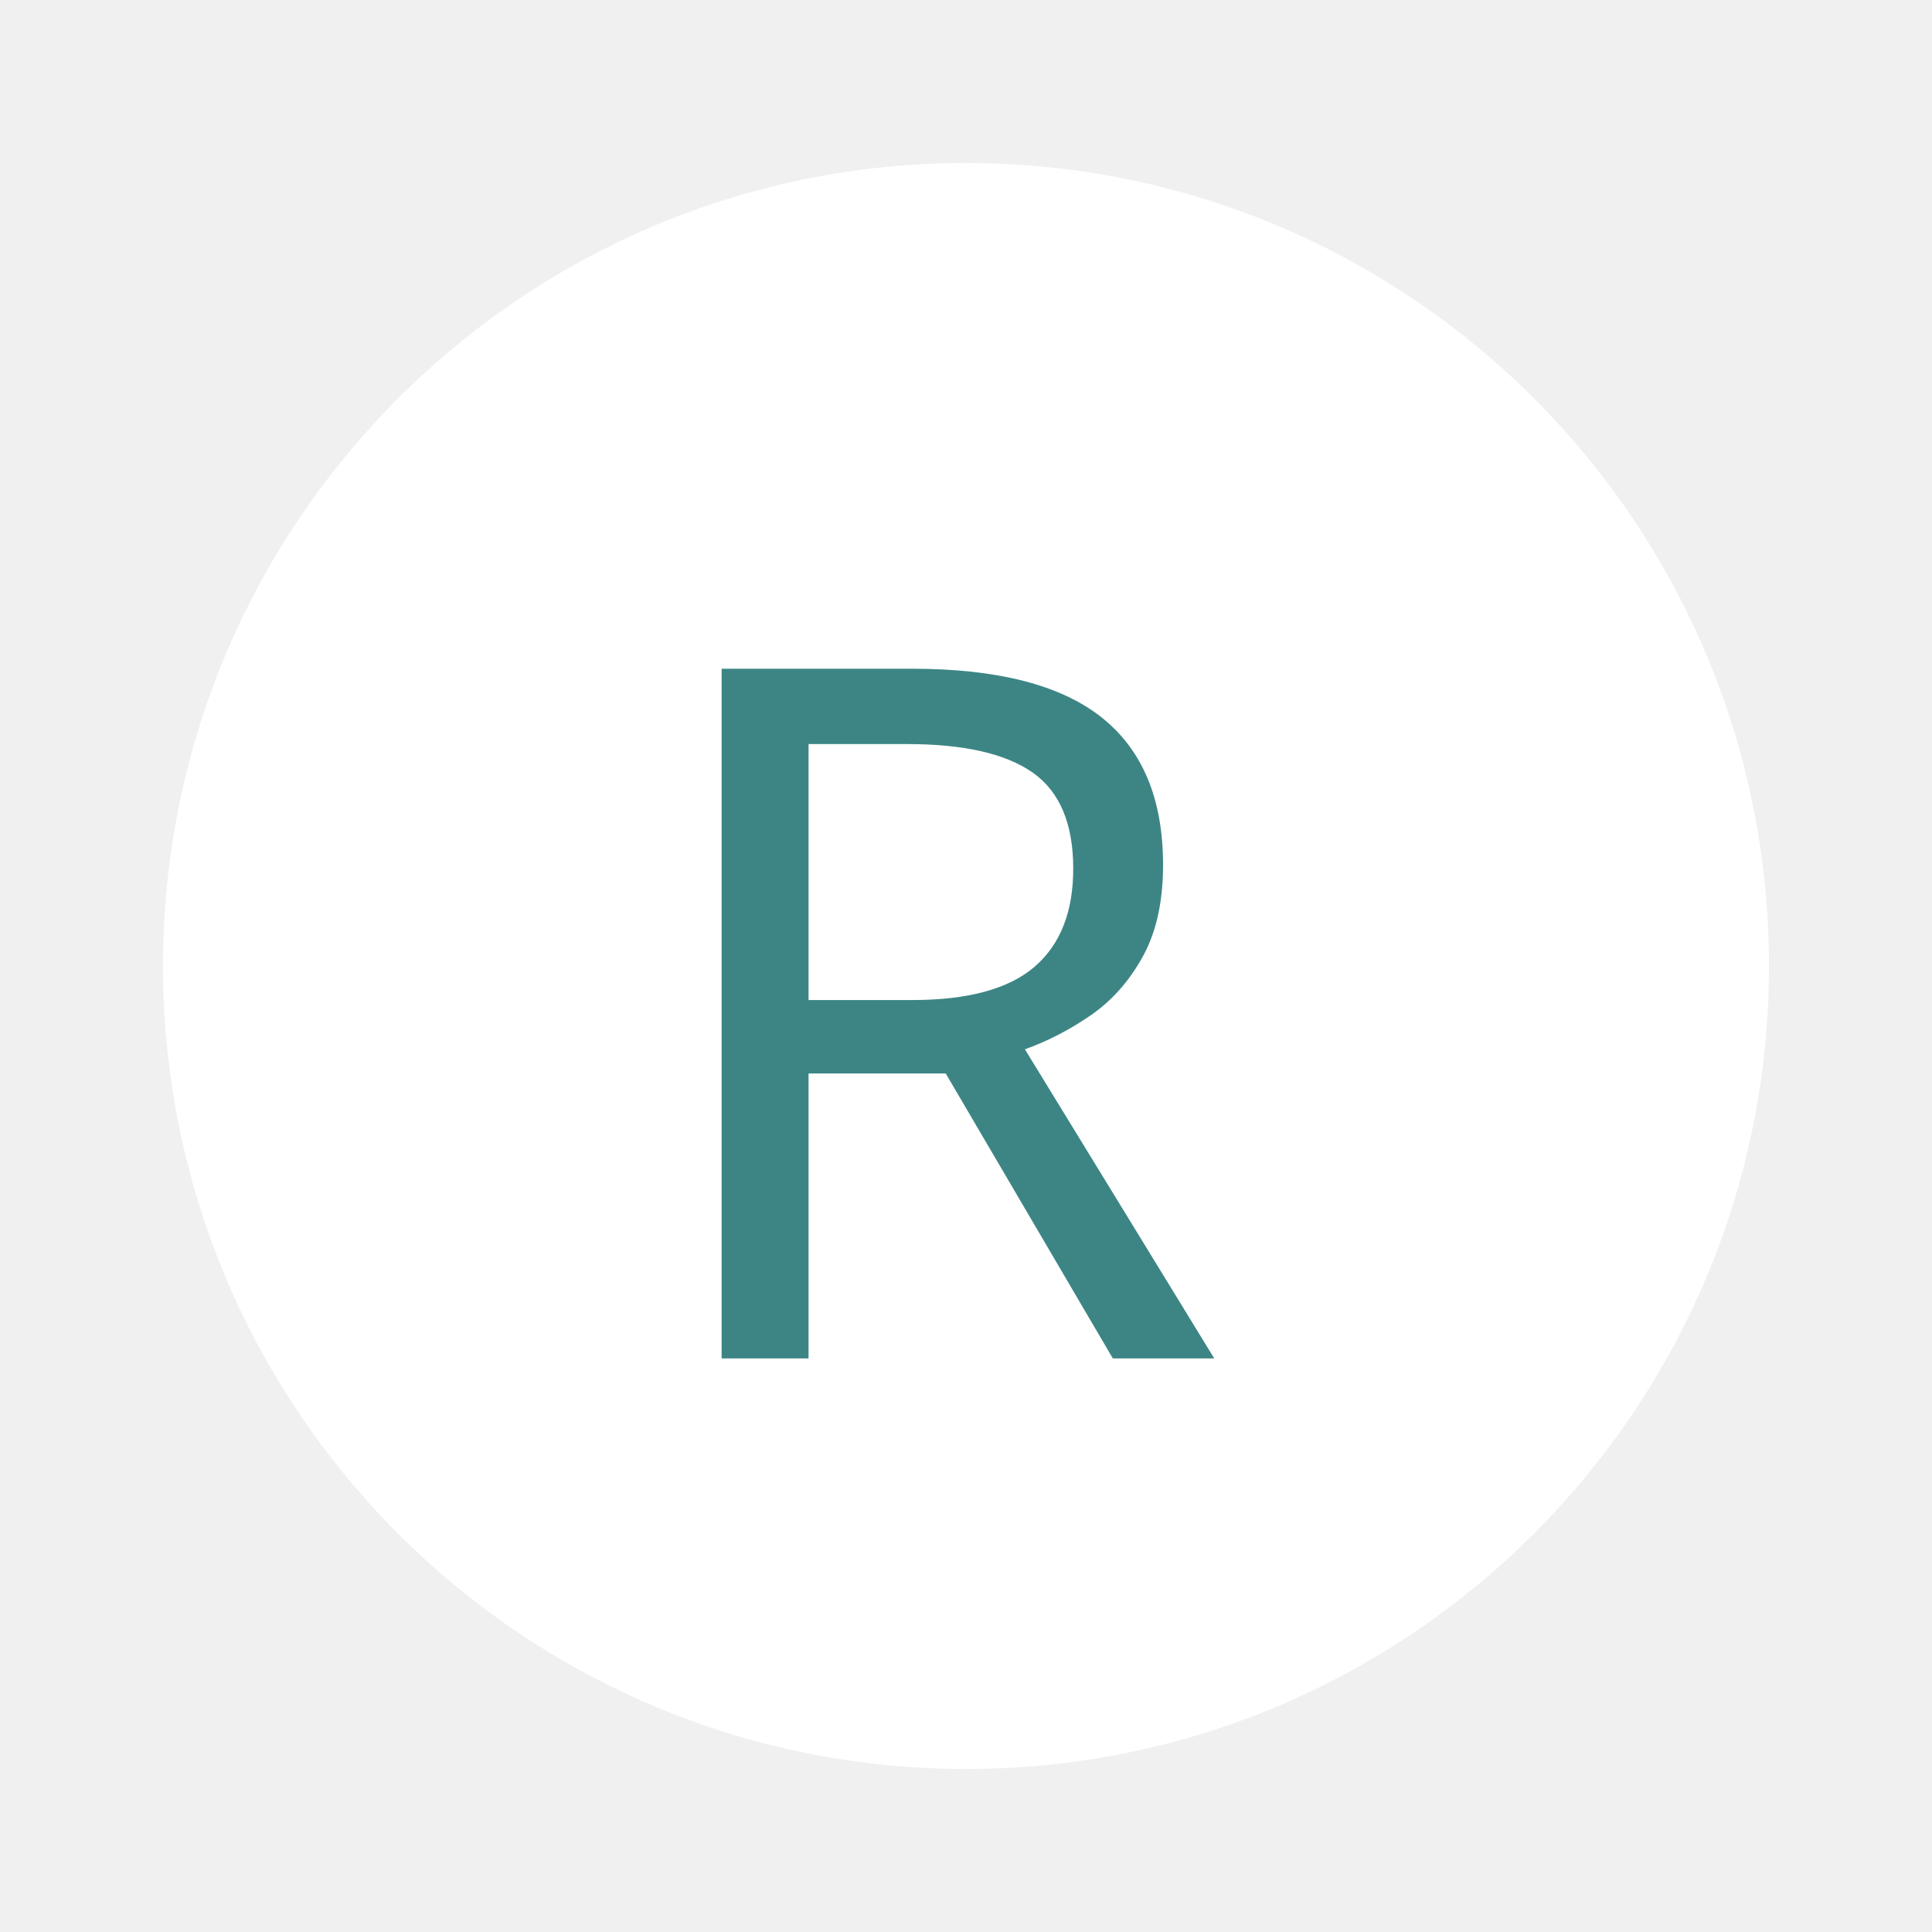
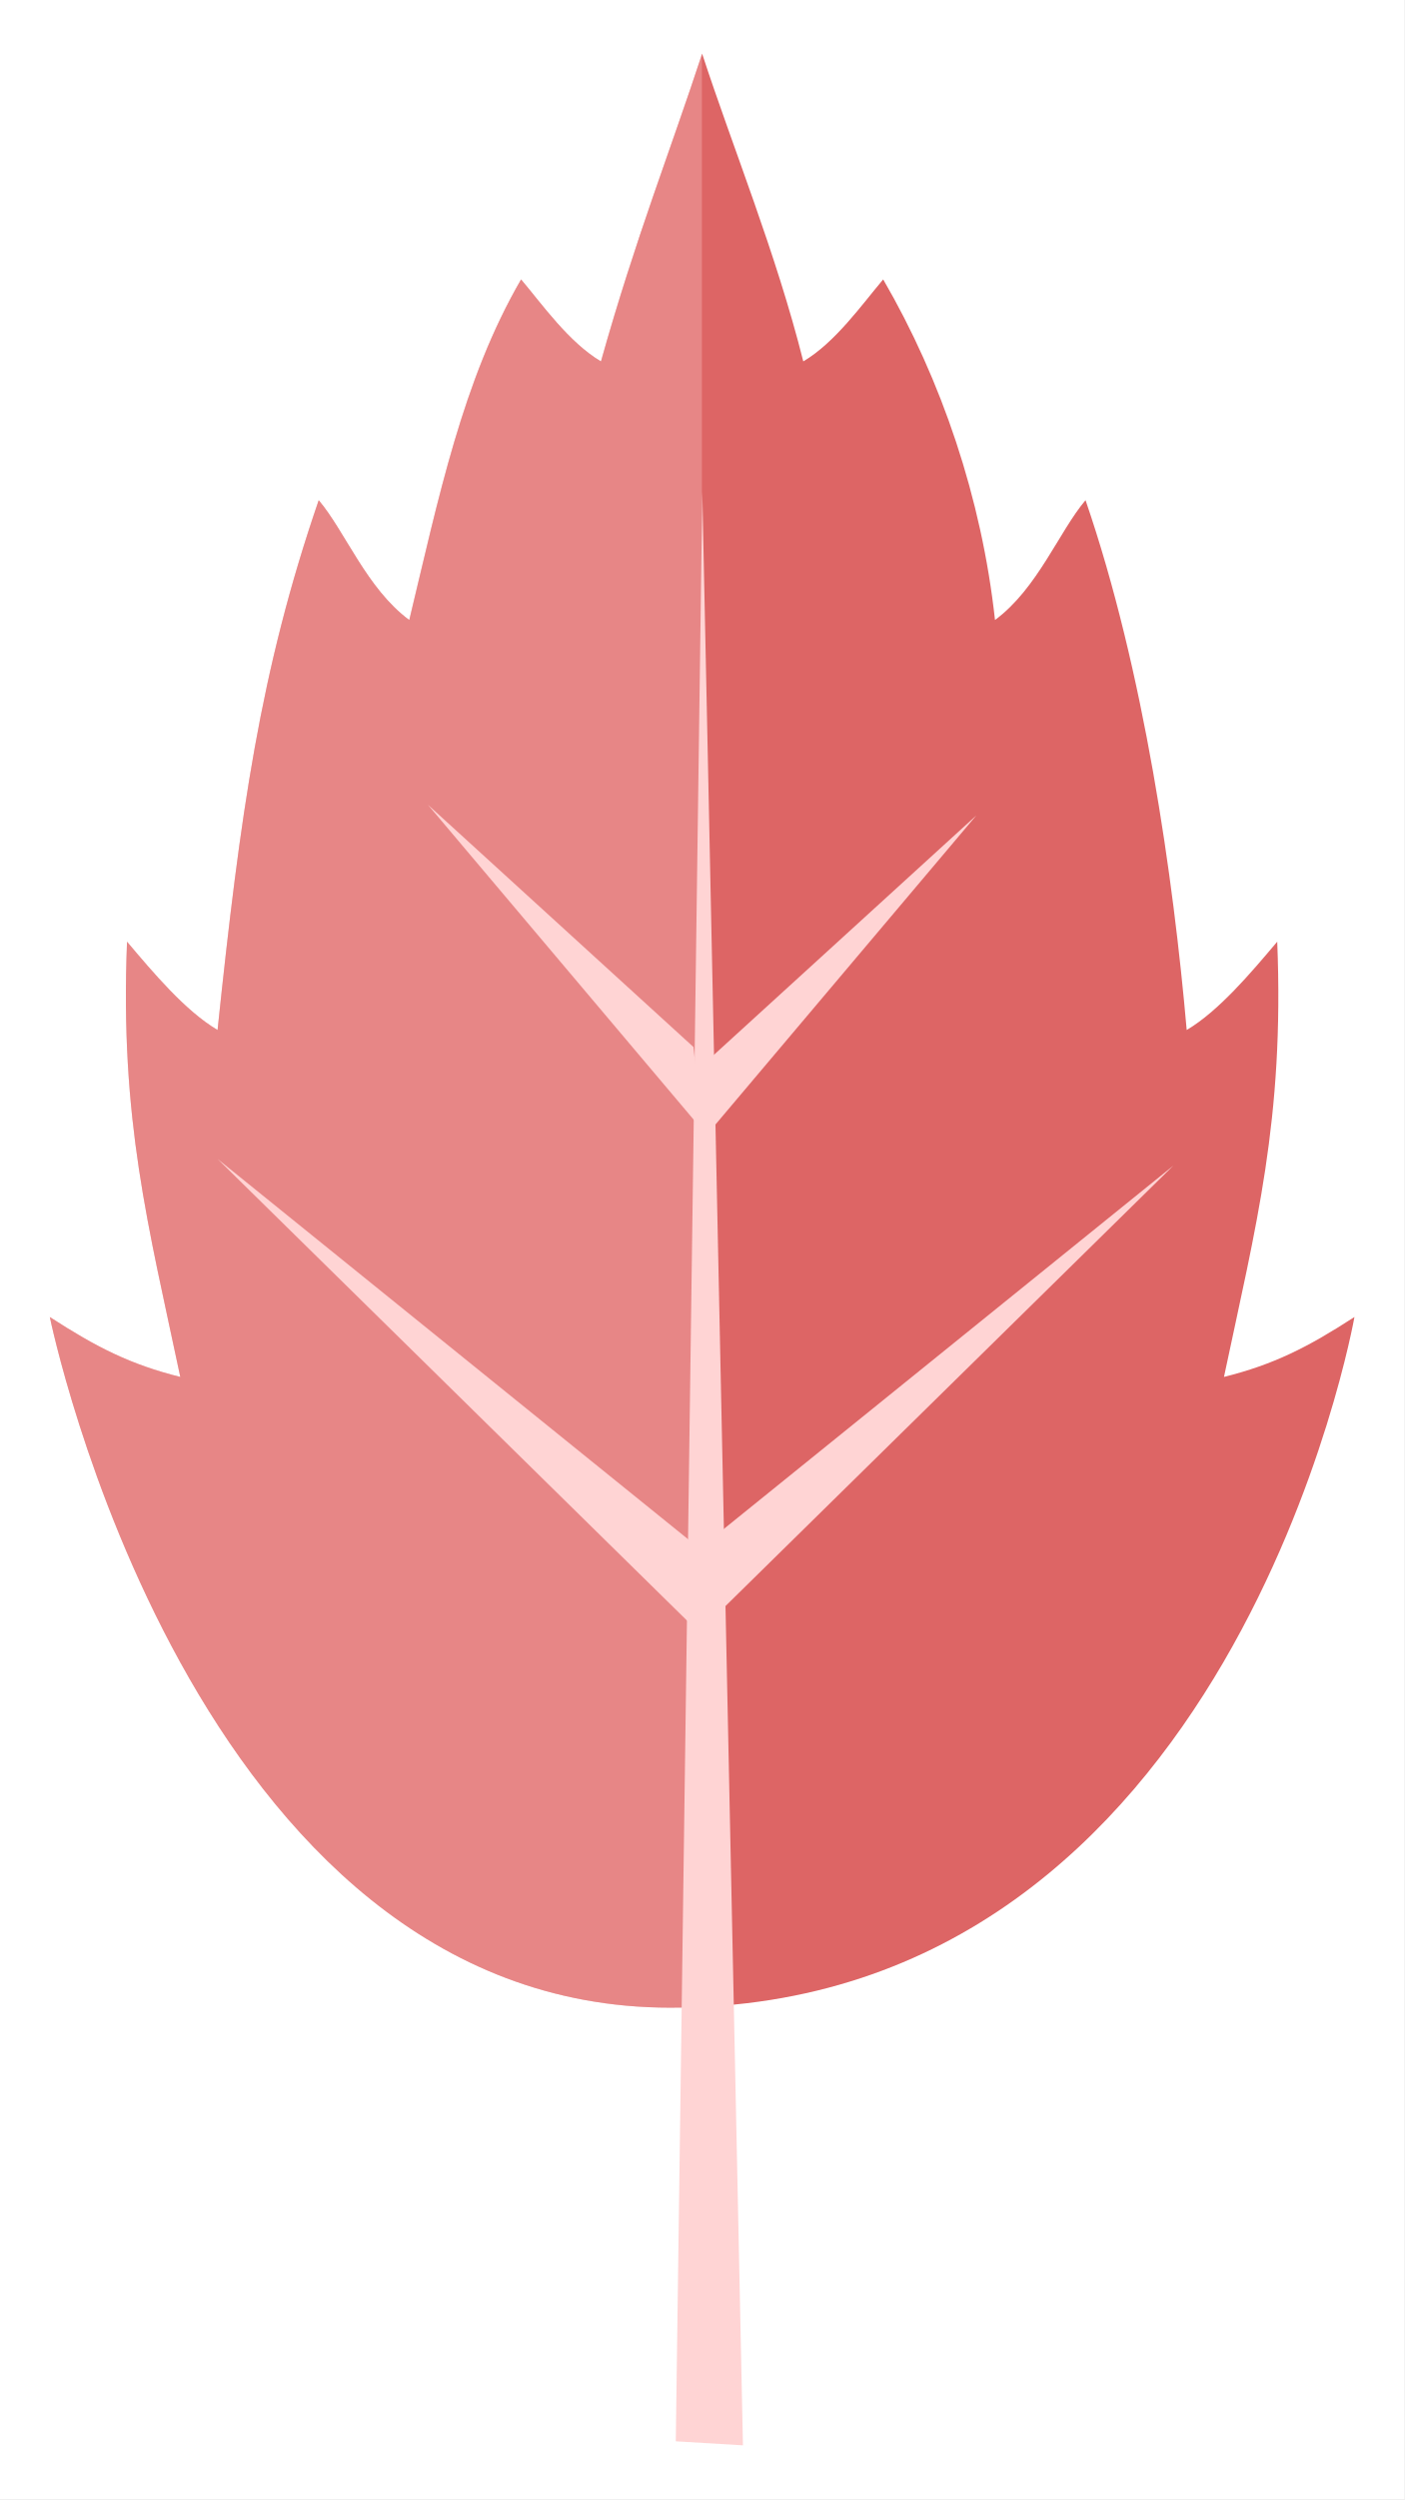
- <svg xmlns="http://www.w3.org/2000/svg" id="svg2" height="500" width="500" version="1.1" viewBox="0 0 500.006 500.006">
+ <svg xmlns="http://www.w3.org/2000/svg" width="649.342" height="1155.206" viewBox="0 0 649.342 1155.206" id="svg2" version="1.1">
  <defs id="defs4">
-     <linearGradient id="linearGradient4218" y2="420.87" gradientUnits="userSpaceOnUse" x2="997.91" gradientTransform="matrix(0.9901805,0,0,0.9901805,-178.1159,-419.9508)" y1="935.16" x1="43.924">
-       <stop id="stop4214" stop-color="#3d8585" offset="0" />
-       <stop id="stop4216" stop-color="#3d8585" stop-opacity="0" offset="1" />
-     </linearGradient>
-     <linearGradient id="linearGradient4218-3" y2="420.87" gradientUnits="userSpaceOnUse" x2="997.91" gradientTransform="matrix(0.9901805,0,0,0.9901805,-165.6105,-417.2697)" y1="935.16" x1="43.924">
-       <stop id="stop4214-6" stop-color="#3d8585" offset="0" />
-       <stop id="stop4216-7" stop-color="#3d8585" stop-opacity="0" offset="1" />
-     </linearGradient>
-     <clipPath clipPathUnits="userSpaceOnUse" id="clipPath4662">
-       <circle style="fill:none;stroke:#3d8585;stroke-width:14.641;stroke-miterlimit:4;stroke-dasharray:none;stroke-opacity:1" cy="252.684" cx="262.508" id="ellipse4664" r="0" />
+     <clipPath id="clipPath3693" clipPathUnits="userSpaceOnUse">
+       <path id="path3695" d="m 154.925,476.154 c -2.896,1.715 -5.309,5.143 -7.239,7.43 l 0,0 c -5.31,-9.145 -7.482,-19.847 -10.136,-30.863 l 0,0 c -3.862,2.857 -5.793,8.002 -8.207,10.859 l 0,0 c -5.309,-15.431 -7.118,-28.443 -9.17,-48.01 l 0,0 c -2.896,1.714 -5.792,5.144 -8.205,8.002 l 0,0 c -0.65,-16.174 1.931,-25.722 4.827,-39.439 l 0,0 c -4.51,1.129 -7.562,2.668 -11.826,5.43 l 0,0 c 0,0 12.791,-62.593 56.231,-62.583 l 0,0 c 51.002,-0.01 62.023,62.583 62.023,62.583 l 0,0 c -4.264,-2.762 -7.317,-4.301 -11.826,-5.43 l 0,0 c 2.897,13.717 5.477,23.265 4.827,39.439 l 0,0 c -2.414,-2.858 -5.31,-6.288 -8.205,-8.002 l 0,0 c -1.207,13.776 -3.862,32.579 -9.171,48.01 l 0,0 c -2.413,-2.857 -4.345,-8.002 -8.205,-10.859 l 0,0 c -1.207,11.016 -4.827,21.718 -10.136,30.863 l 0,0 c -1.931,-2.287 -4.345,-5.715 -7.241,-7.43 l 0,0 c -2.473,9.845 -6.376,19.336 -9.17,27.885 l 0,0 c -2.794,-8.549 -6.034,-16.712 -9.171,-27.885" />
    </clipPath>
-     <clipPath clipPathUnits="userSpaceOnUse" id="clipPath4662-2">
-       <circle style="fill:none;stroke:#3d8585;stroke-width:14.641;stroke-miterlimit:4;stroke-dasharray:none;stroke-opacity:1" cy="252.684" cx="262.508" id="ellipse4664-7" r="0" />
+     <clipPath id="clipPath3717" clipPathUnits="userSpaceOnUse">
+       <path id="path3719" d="M 0,800 800,800 800,0 0,0 0,800 Z" />
    </clipPath>
-     <clipPath clipPathUnits="userSpaceOnUse" id="clipPath4662-26">
-       <circle style="fill:none;stroke:#3d8585;stroke-width:14.641;stroke-miterlimit:4;stroke-dasharray:none;stroke-opacity:1" cy="252.684" cx="262.508" id="ellipse4664-1" r="0" />
+     <clipPath id="clipPath3741" clipPathUnits="userSpaceOnUse">
+       <path id="path3743" d="m 104.969,504.039 59.127,0 0,-177.06 -59.127,0 0,177.06 z" />
    </clipPath>
  </defs>
-   <circle style="fill:none;stroke:#3d8585;stroke-width:4.7" r="0" cy="247.156" cx="142.83" id="path4136" />
-   <ellipse style="fill:none;stroke:url(#linearGradient4218);stroke-width:14.641;stroke-miterlimit:4;stroke-dasharray:none" cy="250.003" cx="250.003" id="path4210" r="204.05" />
-   <rect style="opacity:1;fill:#3d8585;fill-opacity:1;stroke:none;stroke-width:3.112;stroke-miterlimit:4;stroke-dasharray:none;stroke-opacity:1" id="rect4660-2" width="420.881" height="236.475" x="52.068" y="16.21" clip-path="url(#clipPath4662-2)" transform="matrix(1,0,0,1.063793,-5.423729,0.151726)" />
-   <rect style="opacity:1;fill:#3d8585;fill-opacity:1;stroke:none;stroke-width:3.112;stroke-miterlimit:4;stroke-dasharray:none;stroke-opacity:1" id="rect4660-0" width="420.881" height="236.475" x="52.068" y="16.21" clip-path="url(#clipPath4662-26)" transform="matrix(1,0,0,1.063793,-5.423729,0.151726)" />
-   <circle style="opacity:1;fill:#ffffff;fill-opacity:1;stroke:none;stroke-width:12.06;stroke-miterlimit:4;stroke-dasharray:none;stroke-opacity:1" id="path4718" cx="250.003" cy="250.003" r="207.815" />
-   <text xml:space="preserve" style="font-style:normal;font-weight:normal;font-size:40px;line-height:125%;font-family:sans-serif;letter-spacing:0px;word-spacing:0px;fill:#000000;fill-opacity:1;stroke:none;stroke-width:1px;stroke-linecap:butt;stroke-linejoin:miter;stroke-opacity:1" x="162.502" y="351.567" id="text4714">
-     <tspan id="tspan4716" x="162.502" y="351.567" style="font-style:normal;font-variant:normal;font-weight:normal;font-stretch:semi-condensed;font-size:250.003px;font-family:Akkadian;-inkscape-font-specification:'Akkadian Semi-Condensed';fill:#3d8585;fill-opacity:1">R</tspan>
-   </text>
+   <g id="layer1" transform="translate(-248.3541,493.4236)">
+     <rect style="opacity:1;fill:#ffffff;fill-opacity:1;stroke:none;stroke-width:4.56;stroke-miterlimit:4;stroke-dasharray:none;stroke-opacity:1" id="rect5842" width="649.342" height="1155.206" x="248.354" y="-493.424" />
+     <g id="g5775" transform="matrix(4.081244,0,0,4.081244,-742.2083,-2063.917)">
+       <g style="fill:#dd6565;fill-opacity:1" transform="matrix(1.25,0,0,-1.25,117.1429,1020.934)" id="g3689">
+         <g style="fill:#dd6565;fill-opacity:1" clip-path="url(#clipPath3693)" id="g3691">
+           <g style="fill:#dd6565;fill-opacity:1" id="g3697">
+             <g style="fill:#dd6565;fill-opacity:1" id="g3699">
+               <path id="path3711" style="fill:#dd6565;fill-opacity:1;stroke:none" d="m 154.925,476.154 c -2.896,1.715 -5.309,5.143 -7.239,7.43 l 0,0 c -5.31,-9.145 -7.482,-19.847 -10.136,-30.863 l 0,0 c -3.862,2.857 -5.793,8.002 -8.207,10.859 l 0,0 c -5.309,-15.431 -7.118,-28.443 -9.17,-48.01 l 0,0 c -2.896,1.714 -5.792,5.144 -8.205,8.002 l 0,0 c -0.65,-16.174 1.931,-25.722 4.827,-39.439 l 0,0 c -4.51,1.129 -7.562,2.668 -11.826,5.43 l 0,0 c 0,0 12.791,-62.593 56.231,-62.583 l 0,0 c 51.002,-0.01 62.023,62.583 62.023,62.583 l 0,0 c -4.264,-2.762 -7.317,-4.301 -11.826,-5.43 l 0,0 c 2.897,13.717 5.477,23.265 4.827,39.439 l 0,0 c -2.414,-2.858 -5.31,-6.288 -8.205,-8.002 l 0,0 c -1.207,13.776 -3.862,32.579 -9.171,48.01 l 0,0 c -2.413,-2.857 -4.345,-8.002 -8.205,-10.859 l 0,0 c -1.207,11.016 -4.827,21.718 -10.136,30.863 l 0,0 c -1.931,-2.287 -4.345,-5.715 -7.241,-7.43 l 0,0 c -2.473,9.845 -6.376,19.336 -9.17,27.885 l 0,0 c -2.794,-8.549 -6.034,-16.712 -9.171,-27.885" />
+             </g>
+           </g>
+         </g>
+       </g>
+       <g style="fill:#ffd4d4;fill-opacity:1" transform="matrix(1.25,0,0,-1.25,117.1429,1020.934)" id="g3713">
+         <g style="fill:#ffd4d4;fill-opacity:1" clip-path="url(#clipPath3717)" id="g3715">
+           <g style="fill:#ffd4d4;fill-opacity:1" transform="translate(120.1733,403.8848)" id="g3721">
+             <path id="path3723" style="fill:#ffd4d4;fill-opacity:1;fill-rule:nonzero;stroke:none" d="m 0,0 42.716,-34.511 0,-7.48 L 0,0 Z" />
+           </g>
+           <g style="fill:#ffd4d4;fill-opacity:1" transform="translate(206.812,403.2822)" id="g3725">
+             <path id="path3727" style="fill:#ffd4d4;fill-opacity:1;fill-rule:nonzero;stroke:none" d="m 0,0 -42.716,-34.511 0,-7.481 L 0,0 Z" />
+           </g>
+           <g style="fill:#ffd4d4;fill-opacity:1" transform="translate(139.2388,435.9824)" id="g3729">
+             <path id="path3731" style="fill:#ffd4d4;fill-opacity:1;fill-rule:nonzero;stroke:none" d="M 0,0 24.074,-21.957 24.857,-29.442 0,0 Z" />
+           </g>
+           <g style="fill:#ffd4d4;fill-opacity:1" transform="translate(188.9531,435.0176)" id="g3733">
+             <path id="path3735" style="fill:#ffd4d4;fill-opacity:1;fill-rule:nonzero;stroke:none" d="M 0,0 -24.074,-21.958 -24.857,-29.443 0,0 Z" />
+           </g>
+           <g style="fill:#ffd4d4;fill-opacity:1" id="g3737">
+             <g style="fill:#ffd4d4;fill-opacity:1" id="g3739" />
+             <g style="fill:#ffd4d4;fill-opacity:1" id="g3745">
+               <g style="opacity:0.3;fill:#ffd4d4;fill-opacity:1" id="g3747" clip-path="url(#clipPath3741)">
+                 <g style="fill:#ffd4d4;fill-opacity:1" id="g3749" transform="translate(164.0957,504.0391)">
+                   <path id="path3751" style="fill:#ffd4d4;fill-opacity:1;fill-rule:nonzero;stroke:none" d="m 0,0 c -2.794,-8.55 -6.033,-16.713 -9.17,-27.885 -2.896,1.715 -5.31,5.144 -7.241,7.43 -5.309,-9.145 -7.481,-19.848 -10.135,-30.863 -3.862,2.858 -5.792,8.002 -8.206,10.86 -5.309,-15.433 -7.119,-28.443 -9.17,-48.012 -2.896,1.715 -5.792,5.145 -8.206,8.002 -0.65,-16.173 1.931,-25.72 4.827,-39.437 -4.51,1.128 -7.562,2.667 -11.825,5.429 0,0 12.79,-62.593 56.23,-62.584 0.982,0 1.944,0.031 2.896,0.077 L 0,0 Z" />
+                 </g>
+               </g>
+             </g>
+           </g>
+           <g style="fill:#ffd4d4;fill-opacity:1" transform="translate(164.1123,464.3418)" id="g3753">
+             <path id="path3755" style="fill:#ffd4d4;fill-opacity:1;fill-rule:nonzero;stroke:none" d="M 0,0 -2.404,-176.657 3.684,-177.021 0,0 Z" />
+           </g>
+         </g>
+       </g>
+     </g>
+   </g>
</svg>
